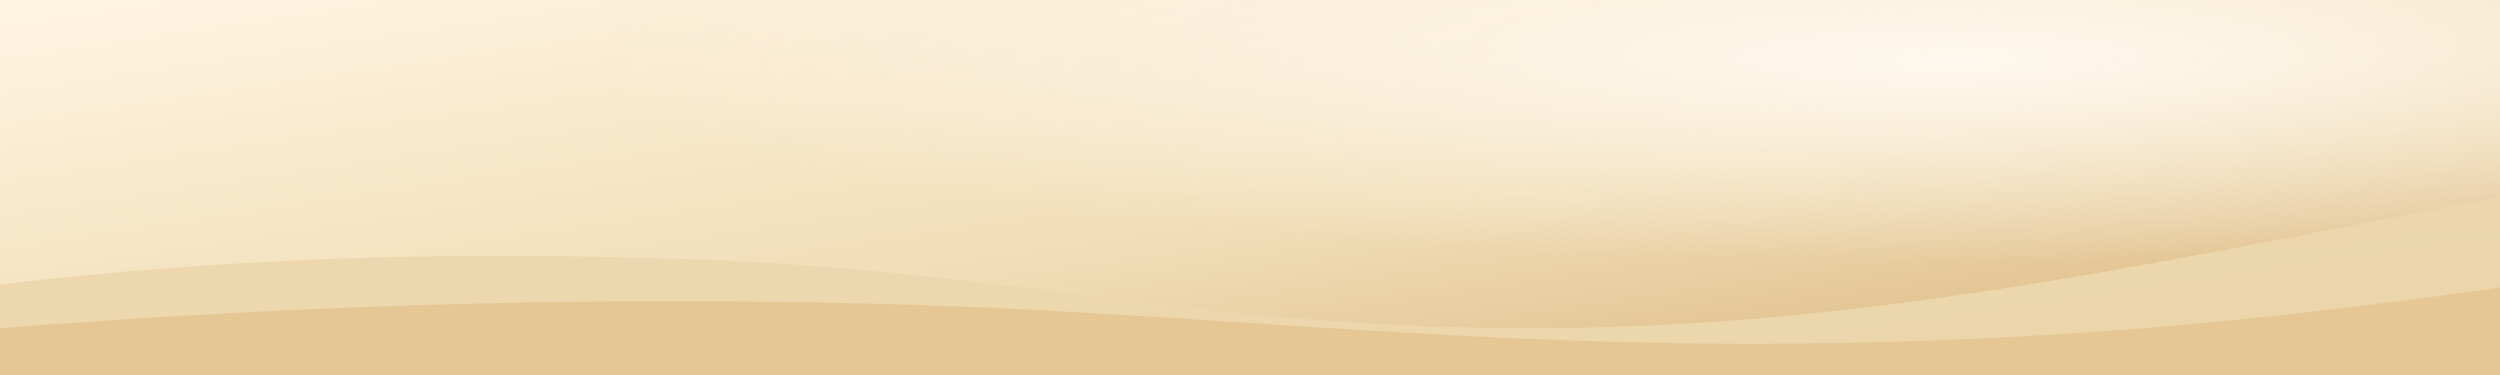
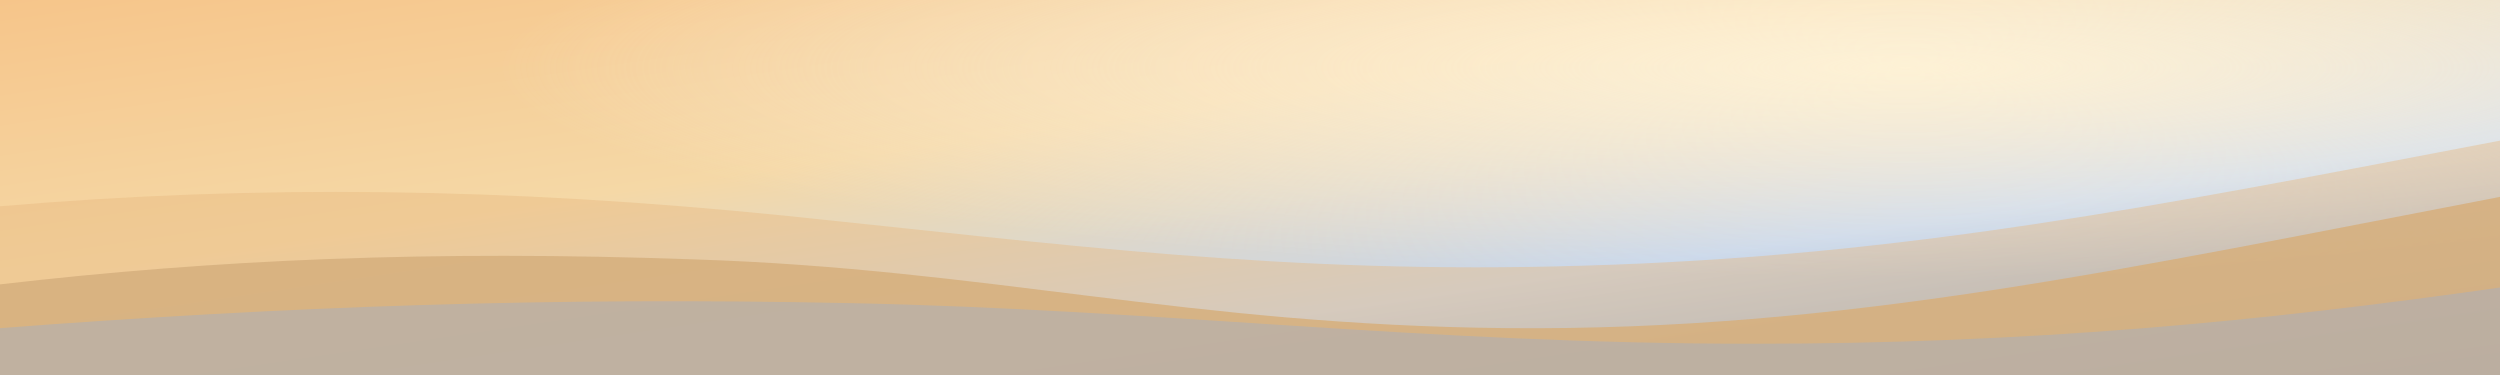
<svg xmlns="http://www.w3.org/2000/svg" width="1600" height="240" viewBox="0 0 1600 240">
  <defs>
    <linearGradient id="bg" x1="0%" y1="0%" x2="100%" y2="100%">
-       <stop offset="0%" stop-color="#fff5e3" />
-       <stop offset="56%" stop-color="#f1ddb6" />
-       <stop offset="100%" stop-color="#d7b178" />
+       <stop offset="0%" stop-color="#f6c58a" />
+       <stop offset="38%" stop-color="#f5d8a6" />
+       <stop offset="68%" stop-color="#c9d7ea" />
+       <stop offset="100%" stop-color="#7ea0c8" />
    </linearGradient>
-     <radialGradient id="light" cx="78%" cy="16%" r="54%">
-       <stop offset="0%" stop-color="#fff9f0" stop-opacity="0.96" />
+     <radialGradient id="light" cx="76%" cy="18%" r="56%">
+       <stop offset="0%" stop-color="#fff3d7" stop-opacity="0.94" />
      <stop offset="100%" stop-color="#fff9f0" stop-opacity="0" />
    </radialGradient>
  </defs>
  <rect width="1600" height="240" fill="url(#bg)" />
  <rect width="1600" height="240" fill="url(#light)" />
-   <path d="M0 182C138 166 276 160 444 166C632 172 760 208 964 210C1180 212 1360 172 1600 126V240H0Z" fill="#edd7ad" fill-opacity="0.94" />
-   <path d="M0 210C184 196 352 190 544 194C742 198 910 220 1122 220C1298 220 1446 206 1600 184V240H0Z" fill="#e1c38f" fill-opacity="0.78" />
+   <path d="M0 132C164 118 324 120 502 138C678 156 822 176 1014 170C1220 164 1380 132 1600 90V240H0Z" fill="#e7b77f" fill-opacity="0.42" />
+   <path d="M0 182C138 166 276 160 444 166C632 172 760 208 964 210C1180 212 1360 172 1600 126V240H0Z" fill="#d7b07e" fill-opacity="0.88" />
+   <path d="M0 210C184 196 352 190 544 194C742 198 910 220 1122 220C1298 220 1446 206 1600 184V240H0Z" fill="#9aaed0" fill-opacity="0.38" />
</svg>
